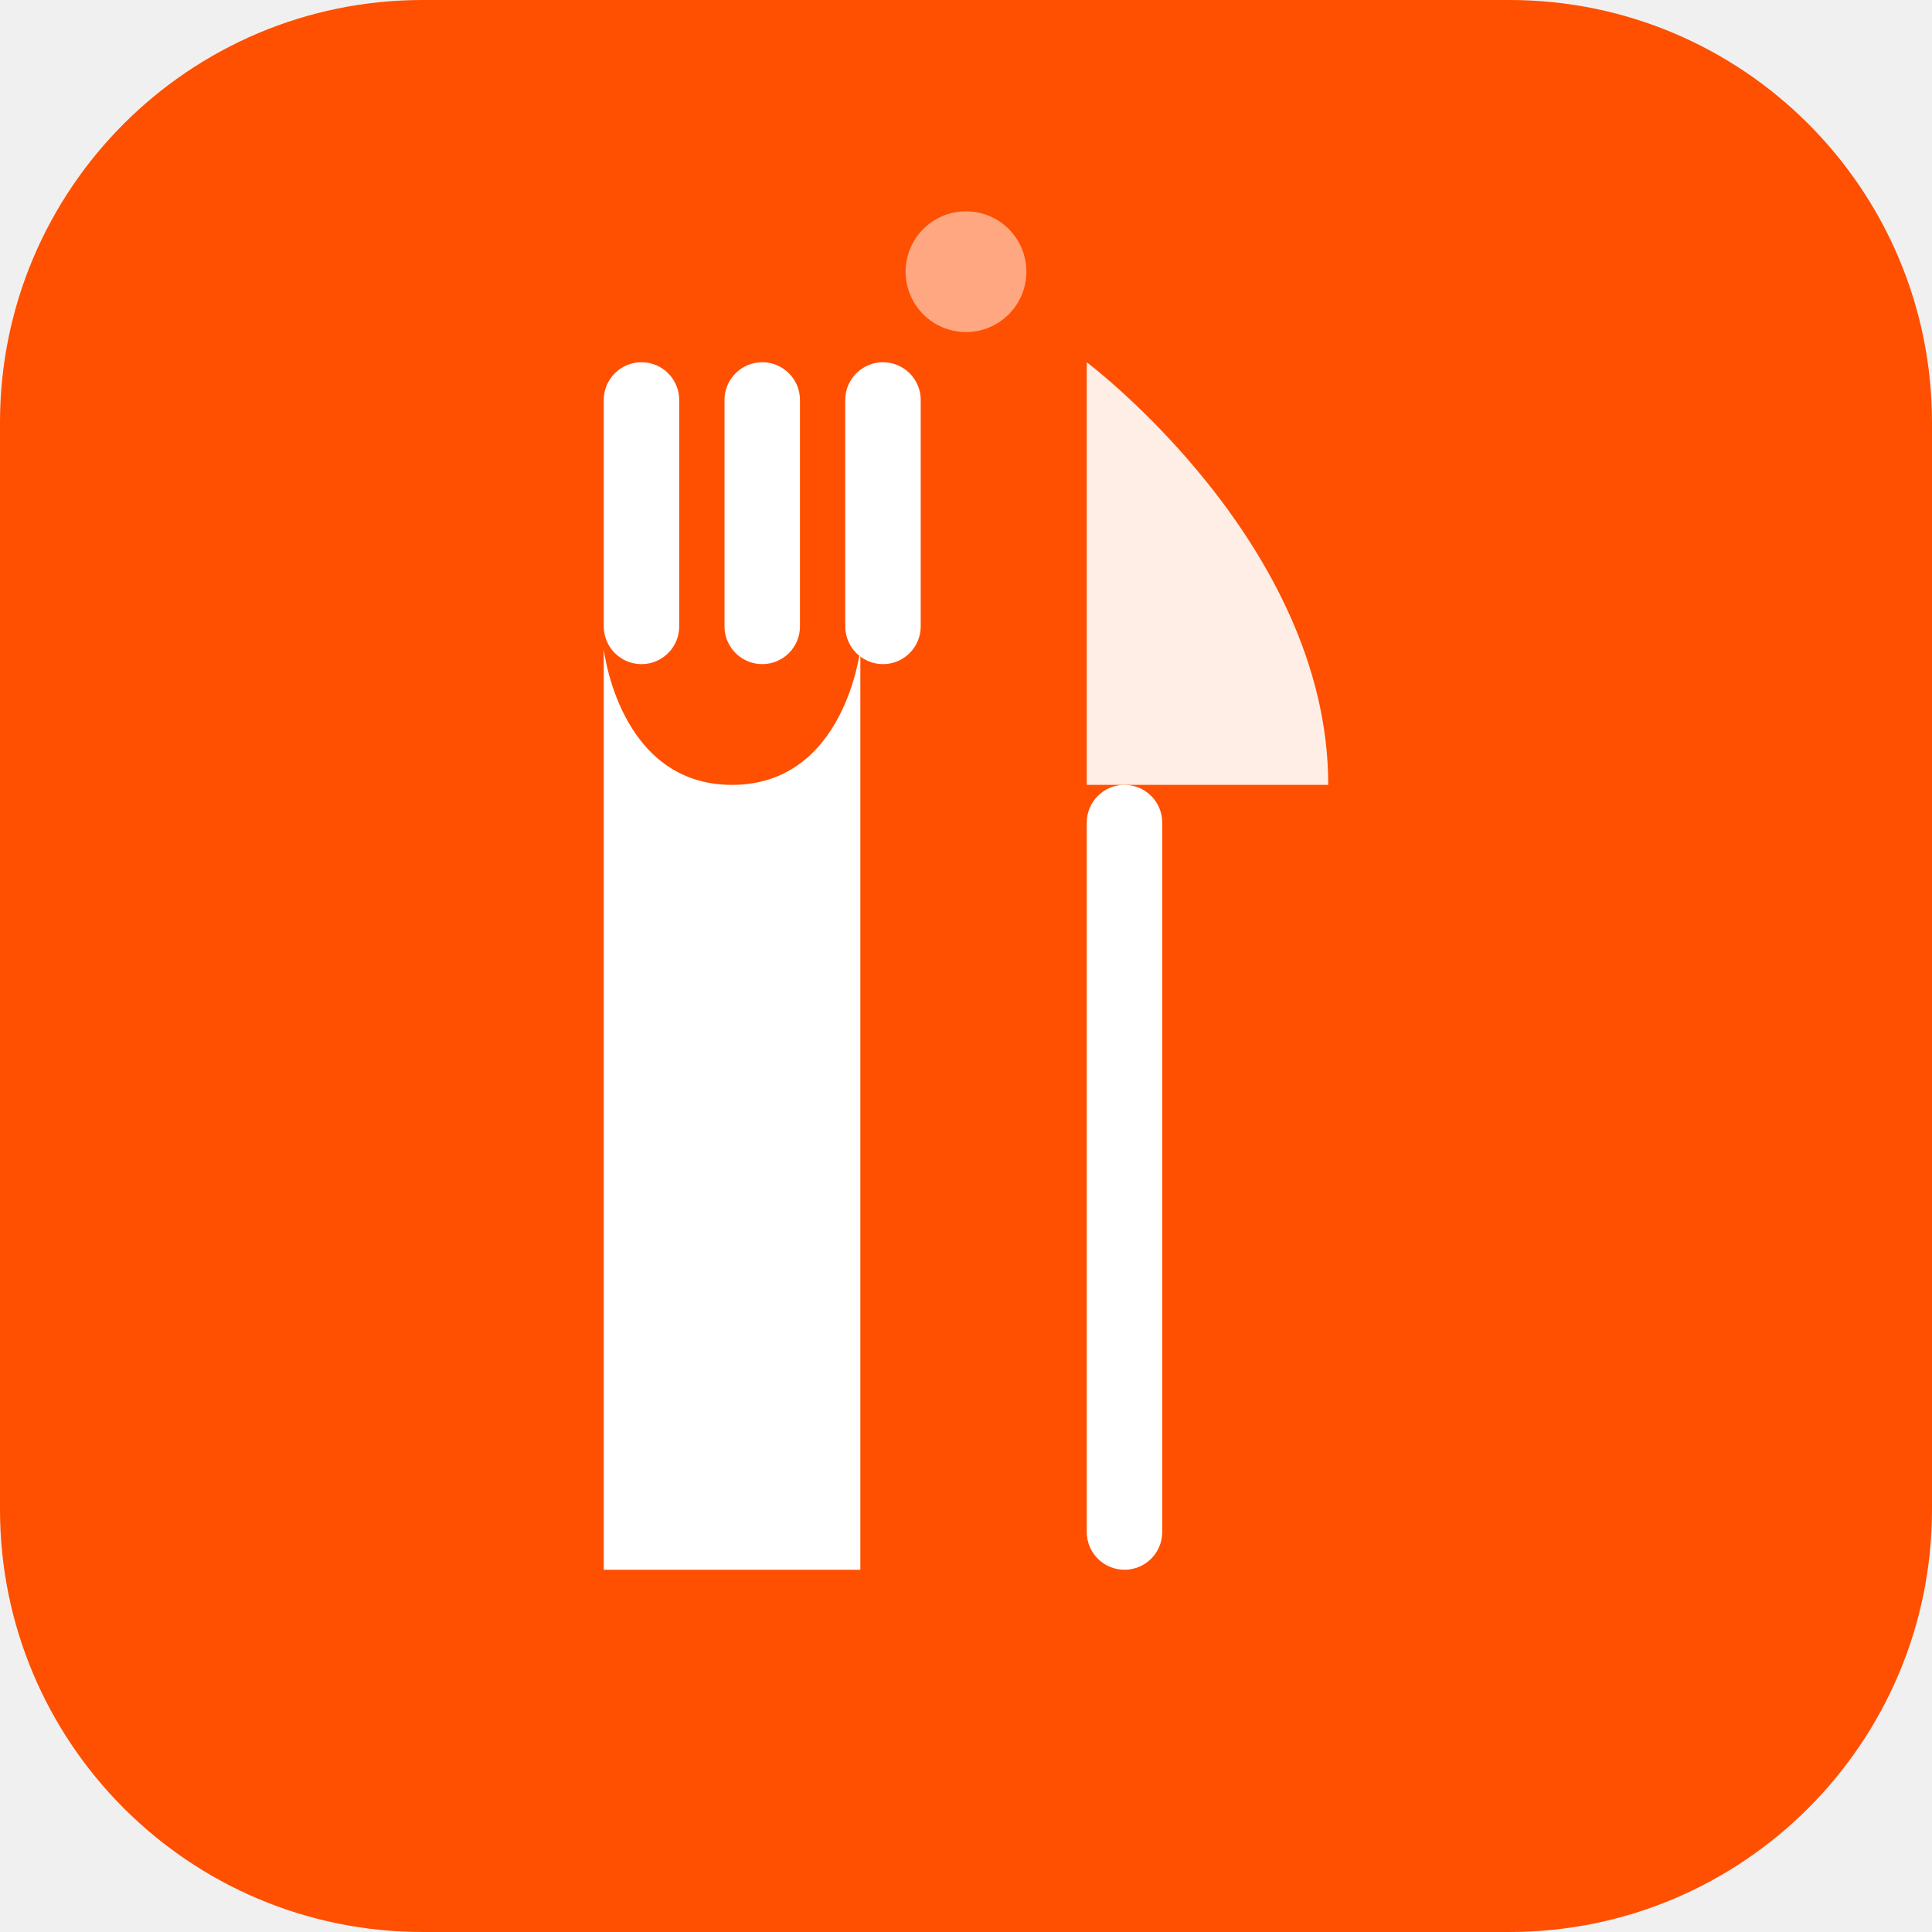
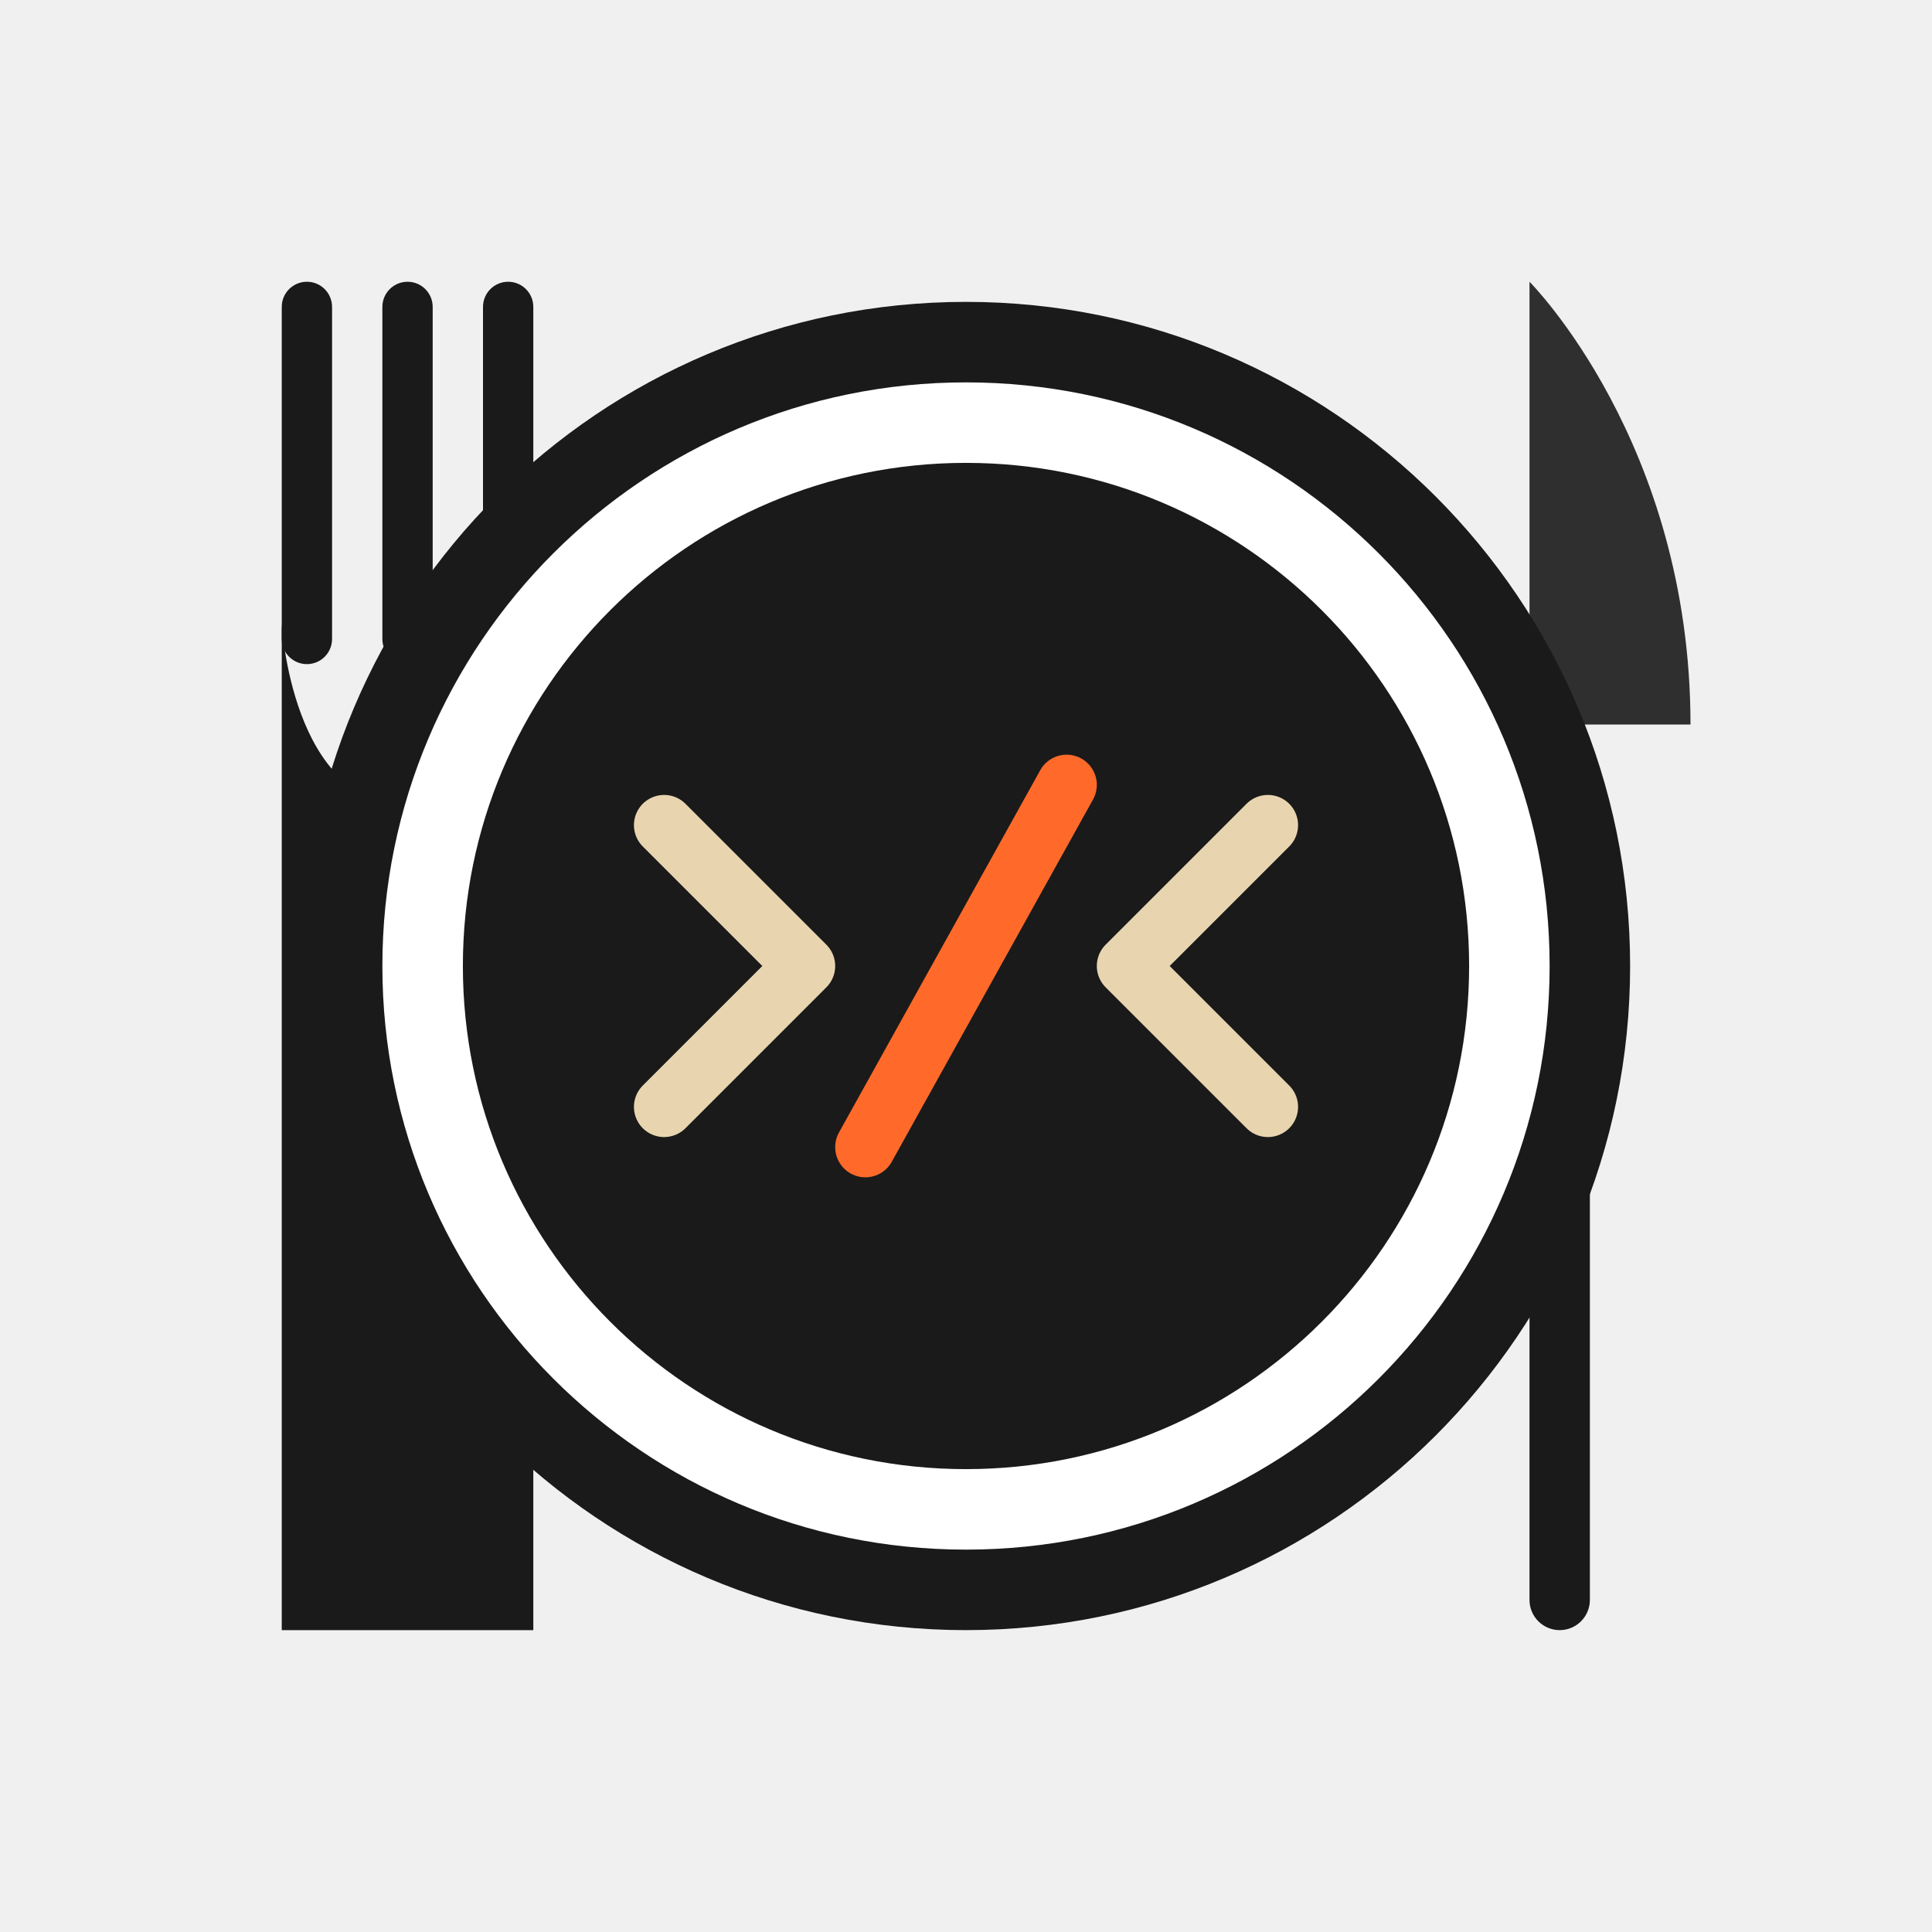
- <svg xmlns="http://www.w3.org/2000/svg" viewBox="0 0 64 64" fill="none" role="img" aria-label="RestroSuite logo mark">
-   <rect width="64" height="64" rx="14" fill="#FF4F00" />
-   <g fill="white">
-     <rect x="20" y="12" width="2.5" height="10" rx="1.25" />
-     <rect x="24" y="12" width="2.5" height="10" rx="1.25" />
-     <rect x="28" y="12" width="2.5" height="10" rx="1.25" />
-     <path d="M20 21.5 C20 21.5 20.5 26 24.25 26 C28 26 28.5 21.5 28.5 21.5 L28.5 52 L20 52 Z" rx="1" />
+ <svg xmlns="http://www.w3.org/2000/svg" viewBox="0 0 192 192" fill="none" role="img" aria-label="RestroSuite logo mark">
+   <g fill="#1a1a1a">
+     <rect x="28" y="28" width="5" height="38" rx="2.5" />
+     <rect x="38" y="28" width="5" height="38" rx="2.5" />
+     <rect x="48" y="28" width="5" height="38" rx="2.5" />
+     <path d="M28 62 C28 62 29 80 40.5 80 C52 80 53 62 53 62 L53 162 L28 162 Z" rx="2" />
  </g>
-   <g fill="white">
-     <path d="M36 12 C36 12 44 18 44 26 L36 26 Z" opacity="0.9" />
-     <rect x="36" y="26" width="2.5" height="26" rx="1.25" />
+   <g fill="#1a1a1a">
+     <path d="M152 28 C152 28 168 44 168 72 L152 72 Z" opacity="0.9" />
+     <rect x="152" y="72" width="6" height="90" rx="3" />
  </g>
-   <circle cx="32" cy="9" r="2" fill="white" opacity="0.5" />
+   <circle cx="96" cy="96" r="66" fill="#1a1a1a" />
+   <circle cx="96" cy="96" r="58" fill="white" />
+   <circle cx="96" cy="96" r="50" fill="#1a1a1a" />
+   <path d="M66 82 L80 96 L66 110" stroke="#E8D5B0" stroke-width="6" stroke-linecap="round" stroke-linejoin="round" fill="none" />
+   <path d="M126 82 L112 96 L126 110" stroke="#E8D5B0" stroke-width="6" stroke-linecap="round" stroke-linejoin="round" fill="none" />
+   <line x1="106" y1="78" x2="86" y2="114" stroke="#FF6A2A" stroke-width="6" stroke-linecap="round" />
</svg>
